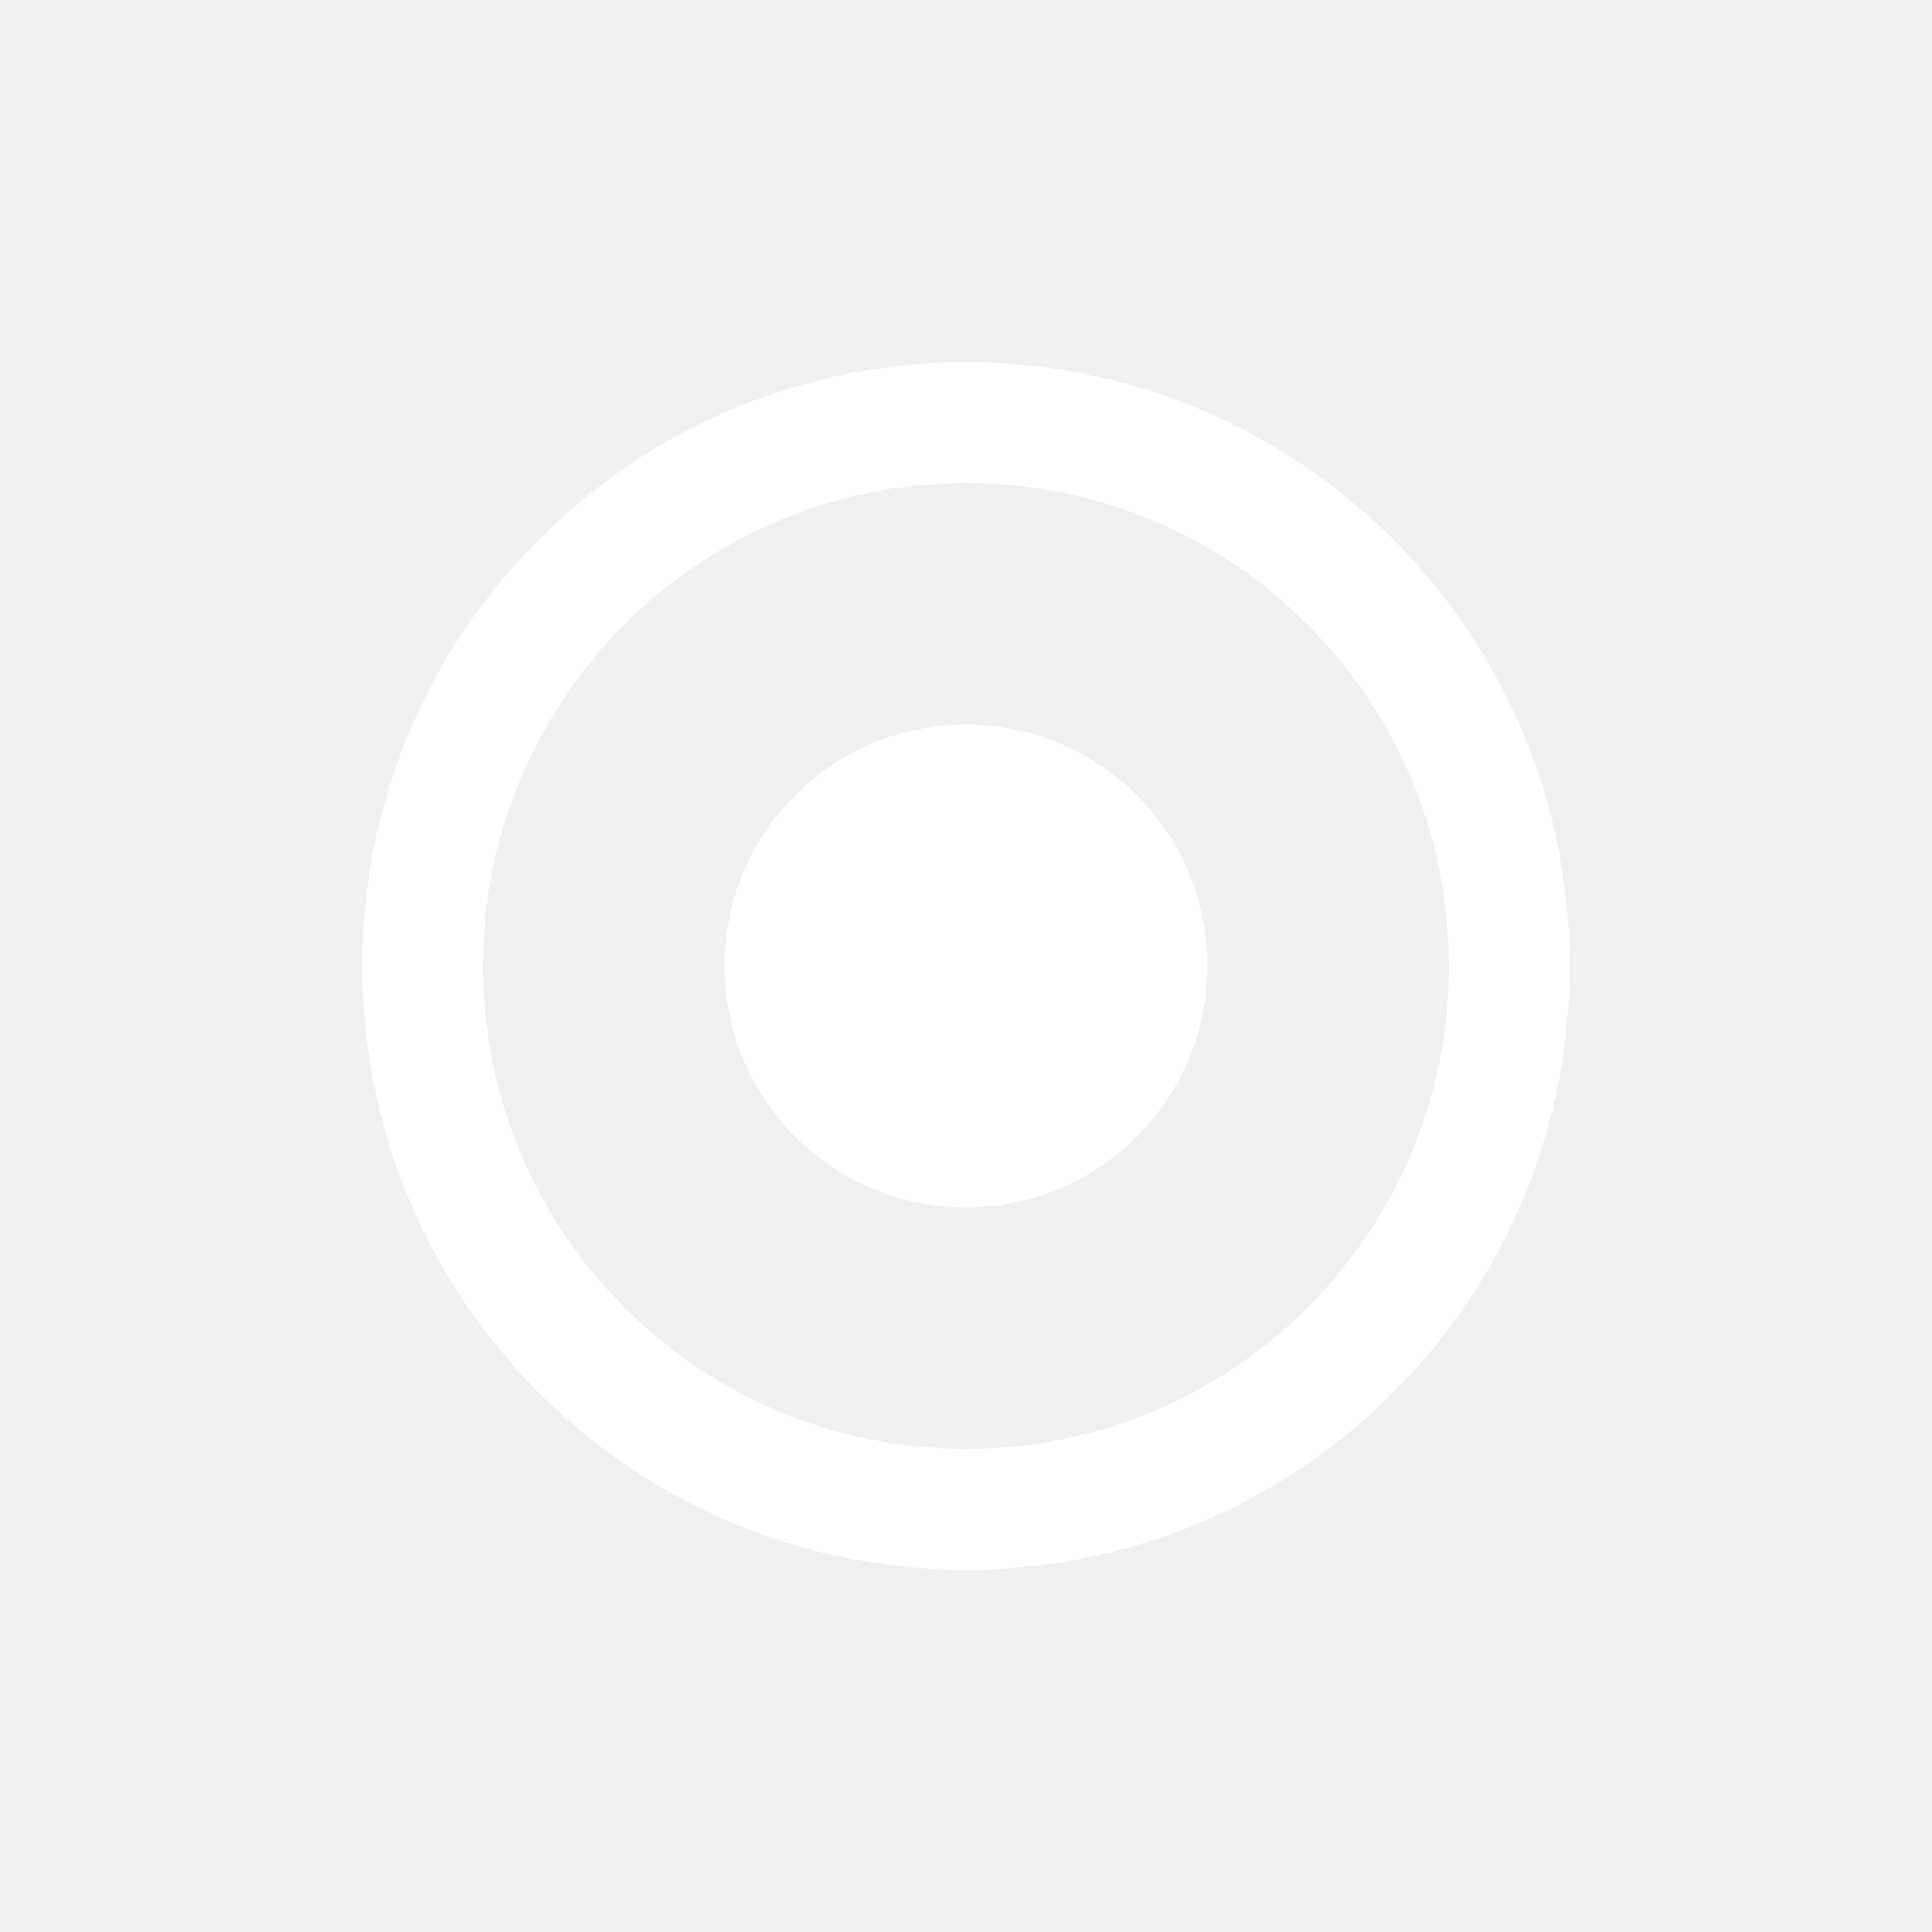
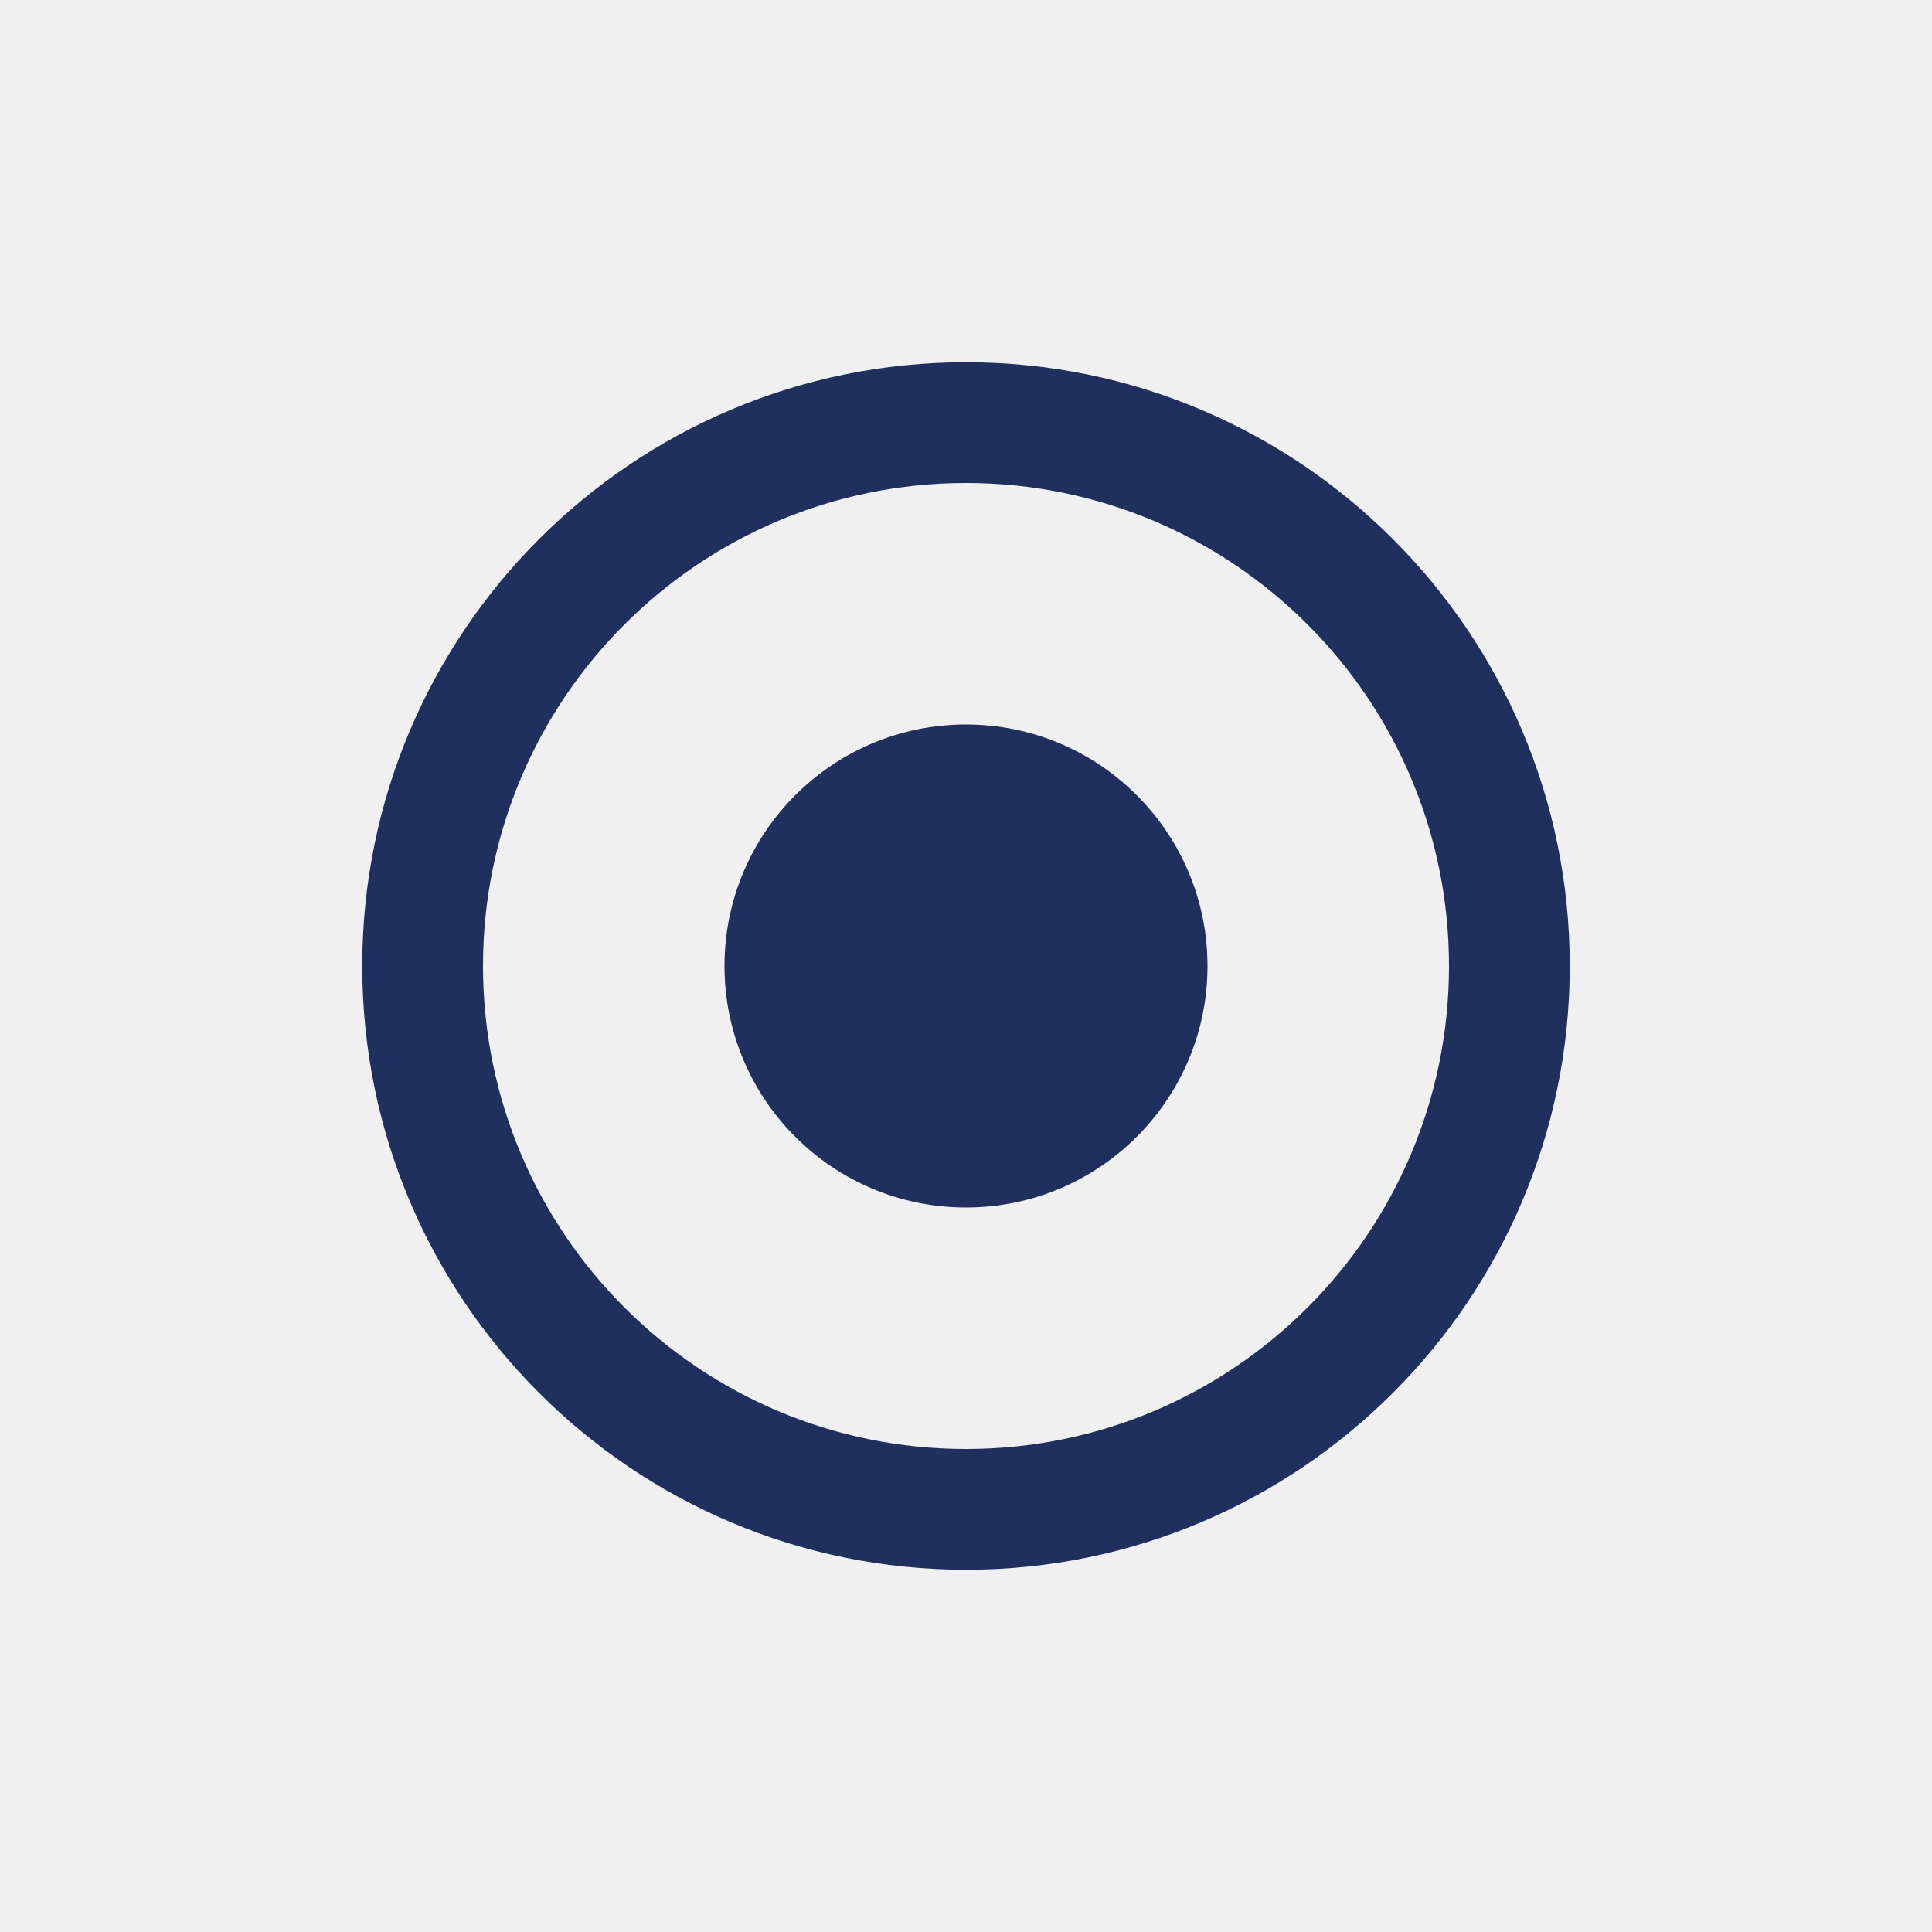
<svg xmlns="http://www.w3.org/2000/svg" width="16" height="16" fill="currentColor" class="bi bi-record2" viewBox="0 0 16 16">
-   <path fill="white" d="M8 12a4 4 0 1 1 0-8 4 4 0 0 1 0 8zm0 1A5 5 0 1 0 8 3a5 5 0 0 0 0 10z" />
-   <path fill="white" d="M10 8a2 2 0 1 1-4 0 2 2 0 0 1 4 0z" />
+   <path fill="#20305E" d="M8 12a4 4 0 1 1 0-8 4 4 0 0 1 0 8zm0 1A5 5 0 1 0 8 3a5 5 0 0 0 0 10z" />
+   <path fill="#20305E" d="M10 8a2 2 0 1 1-4 0 2 2 0 0 1 4 0z" />
</svg>
